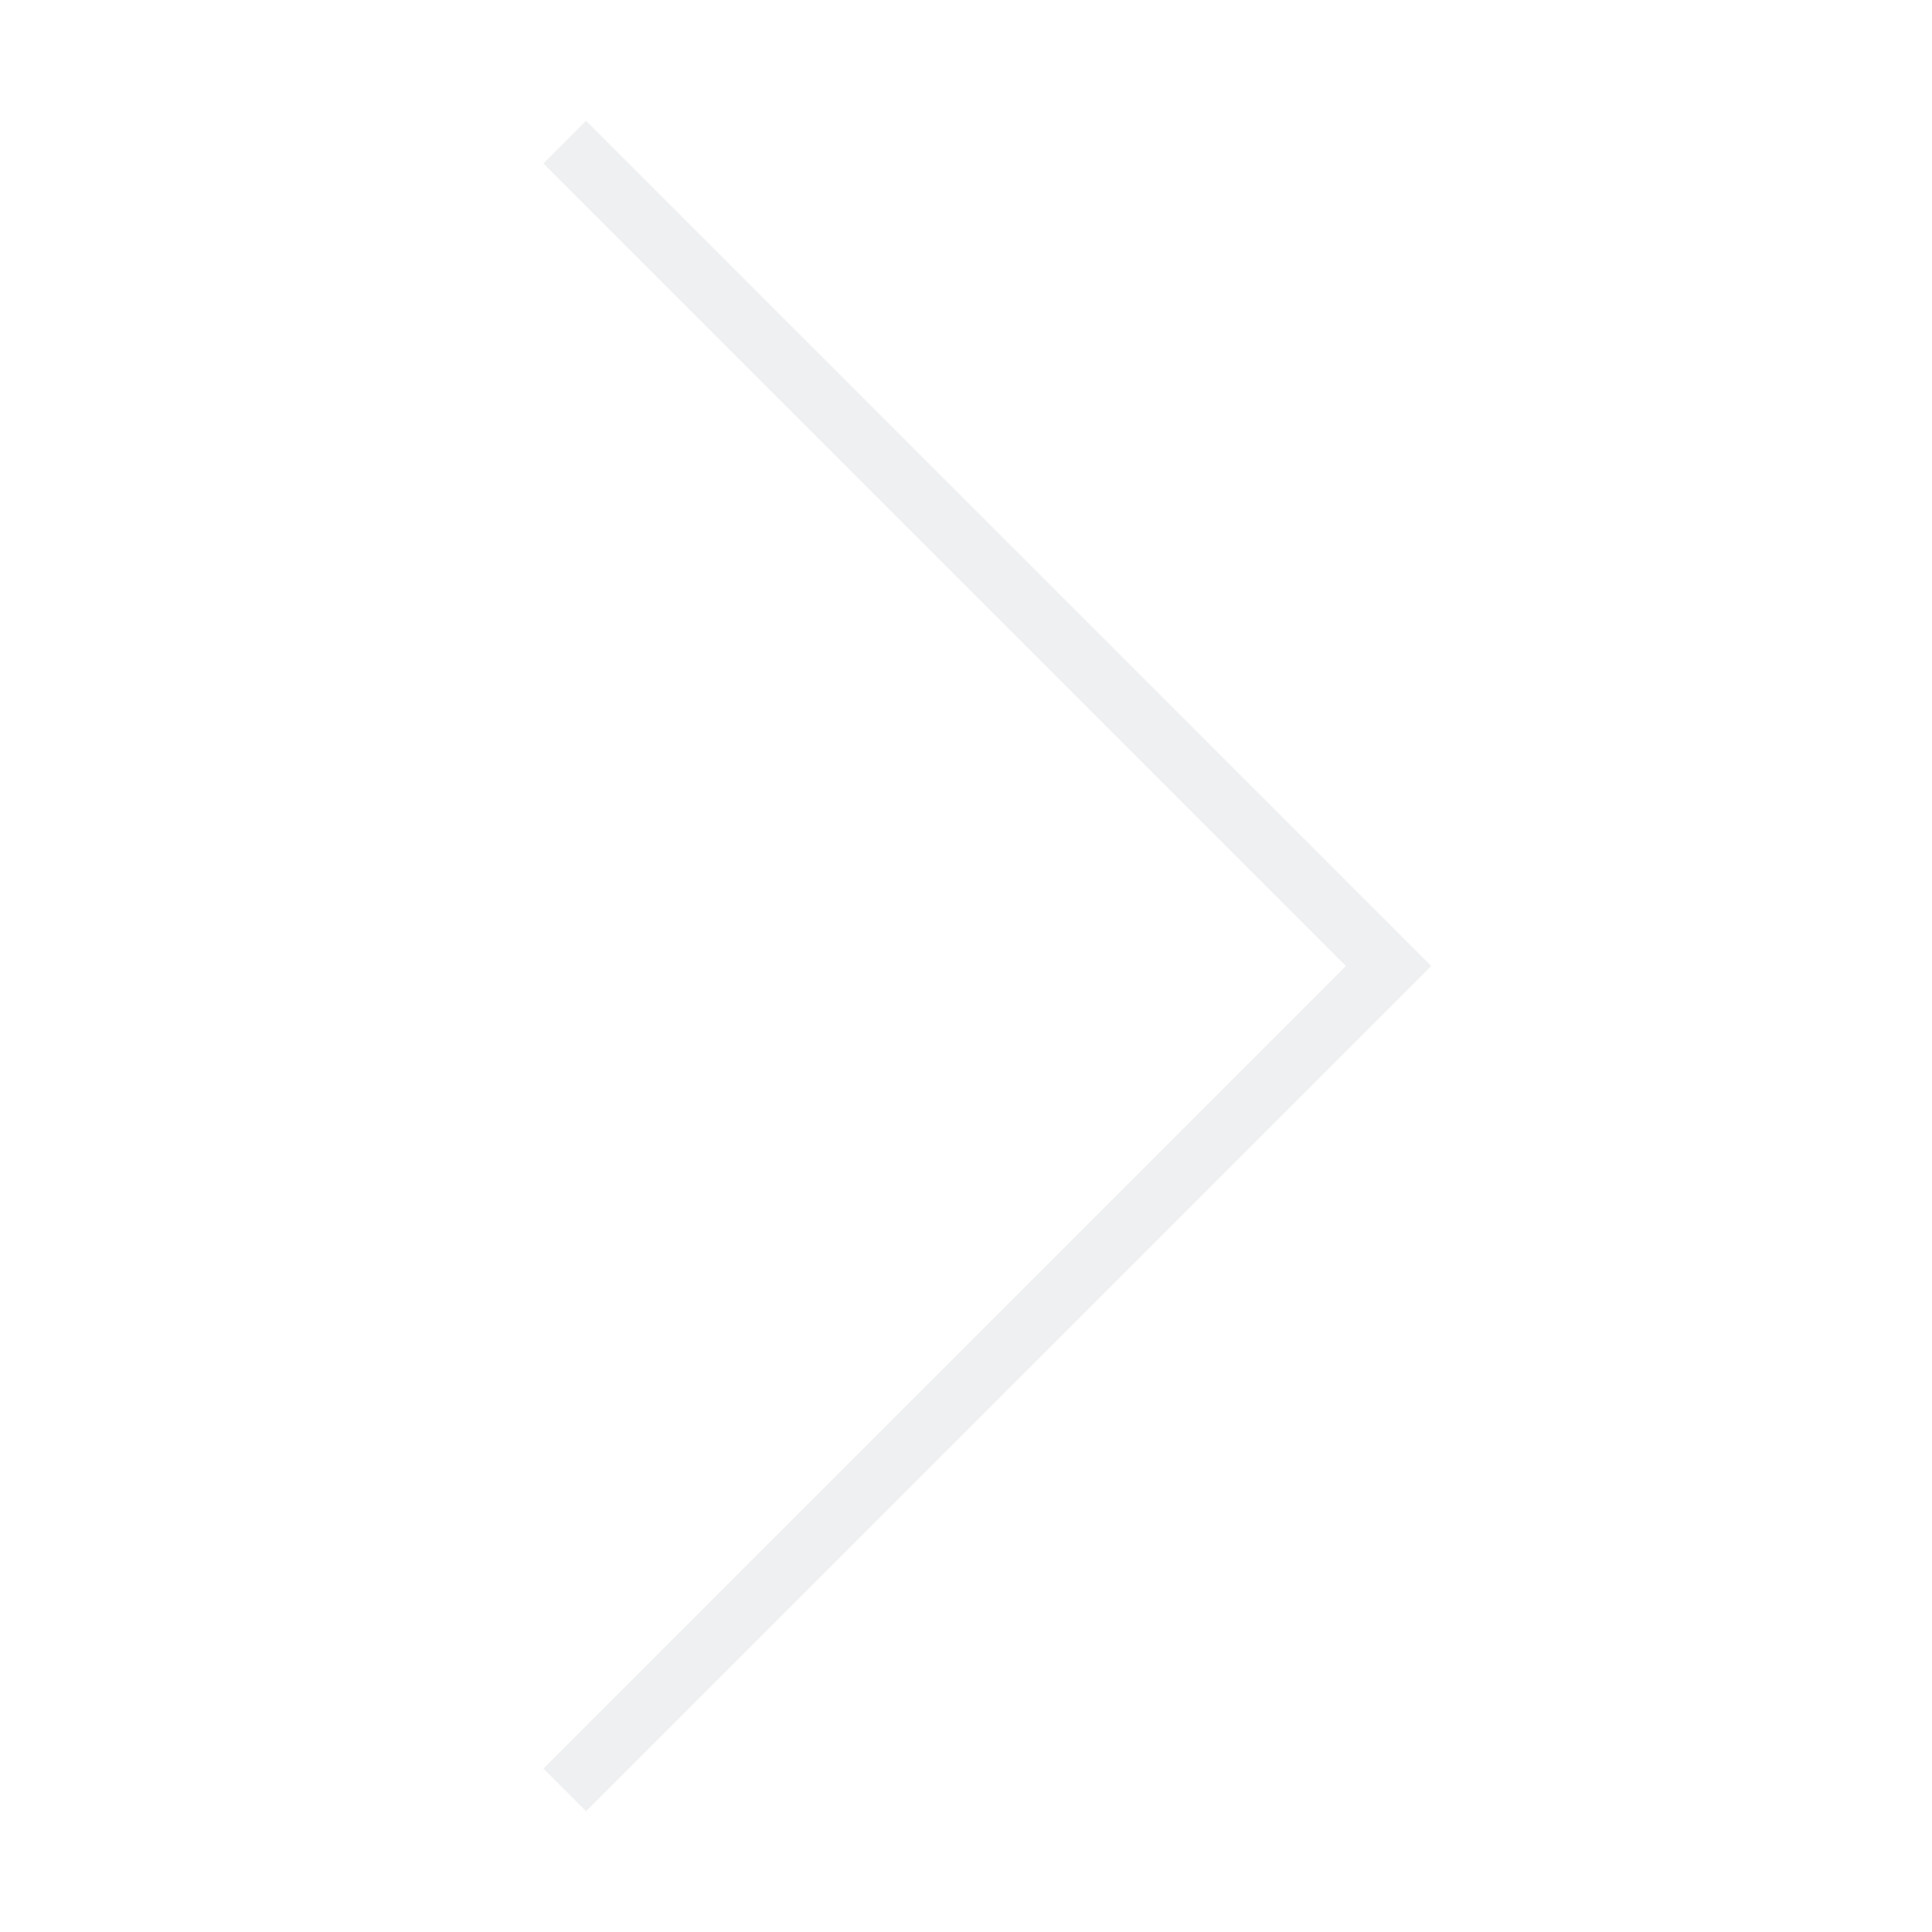
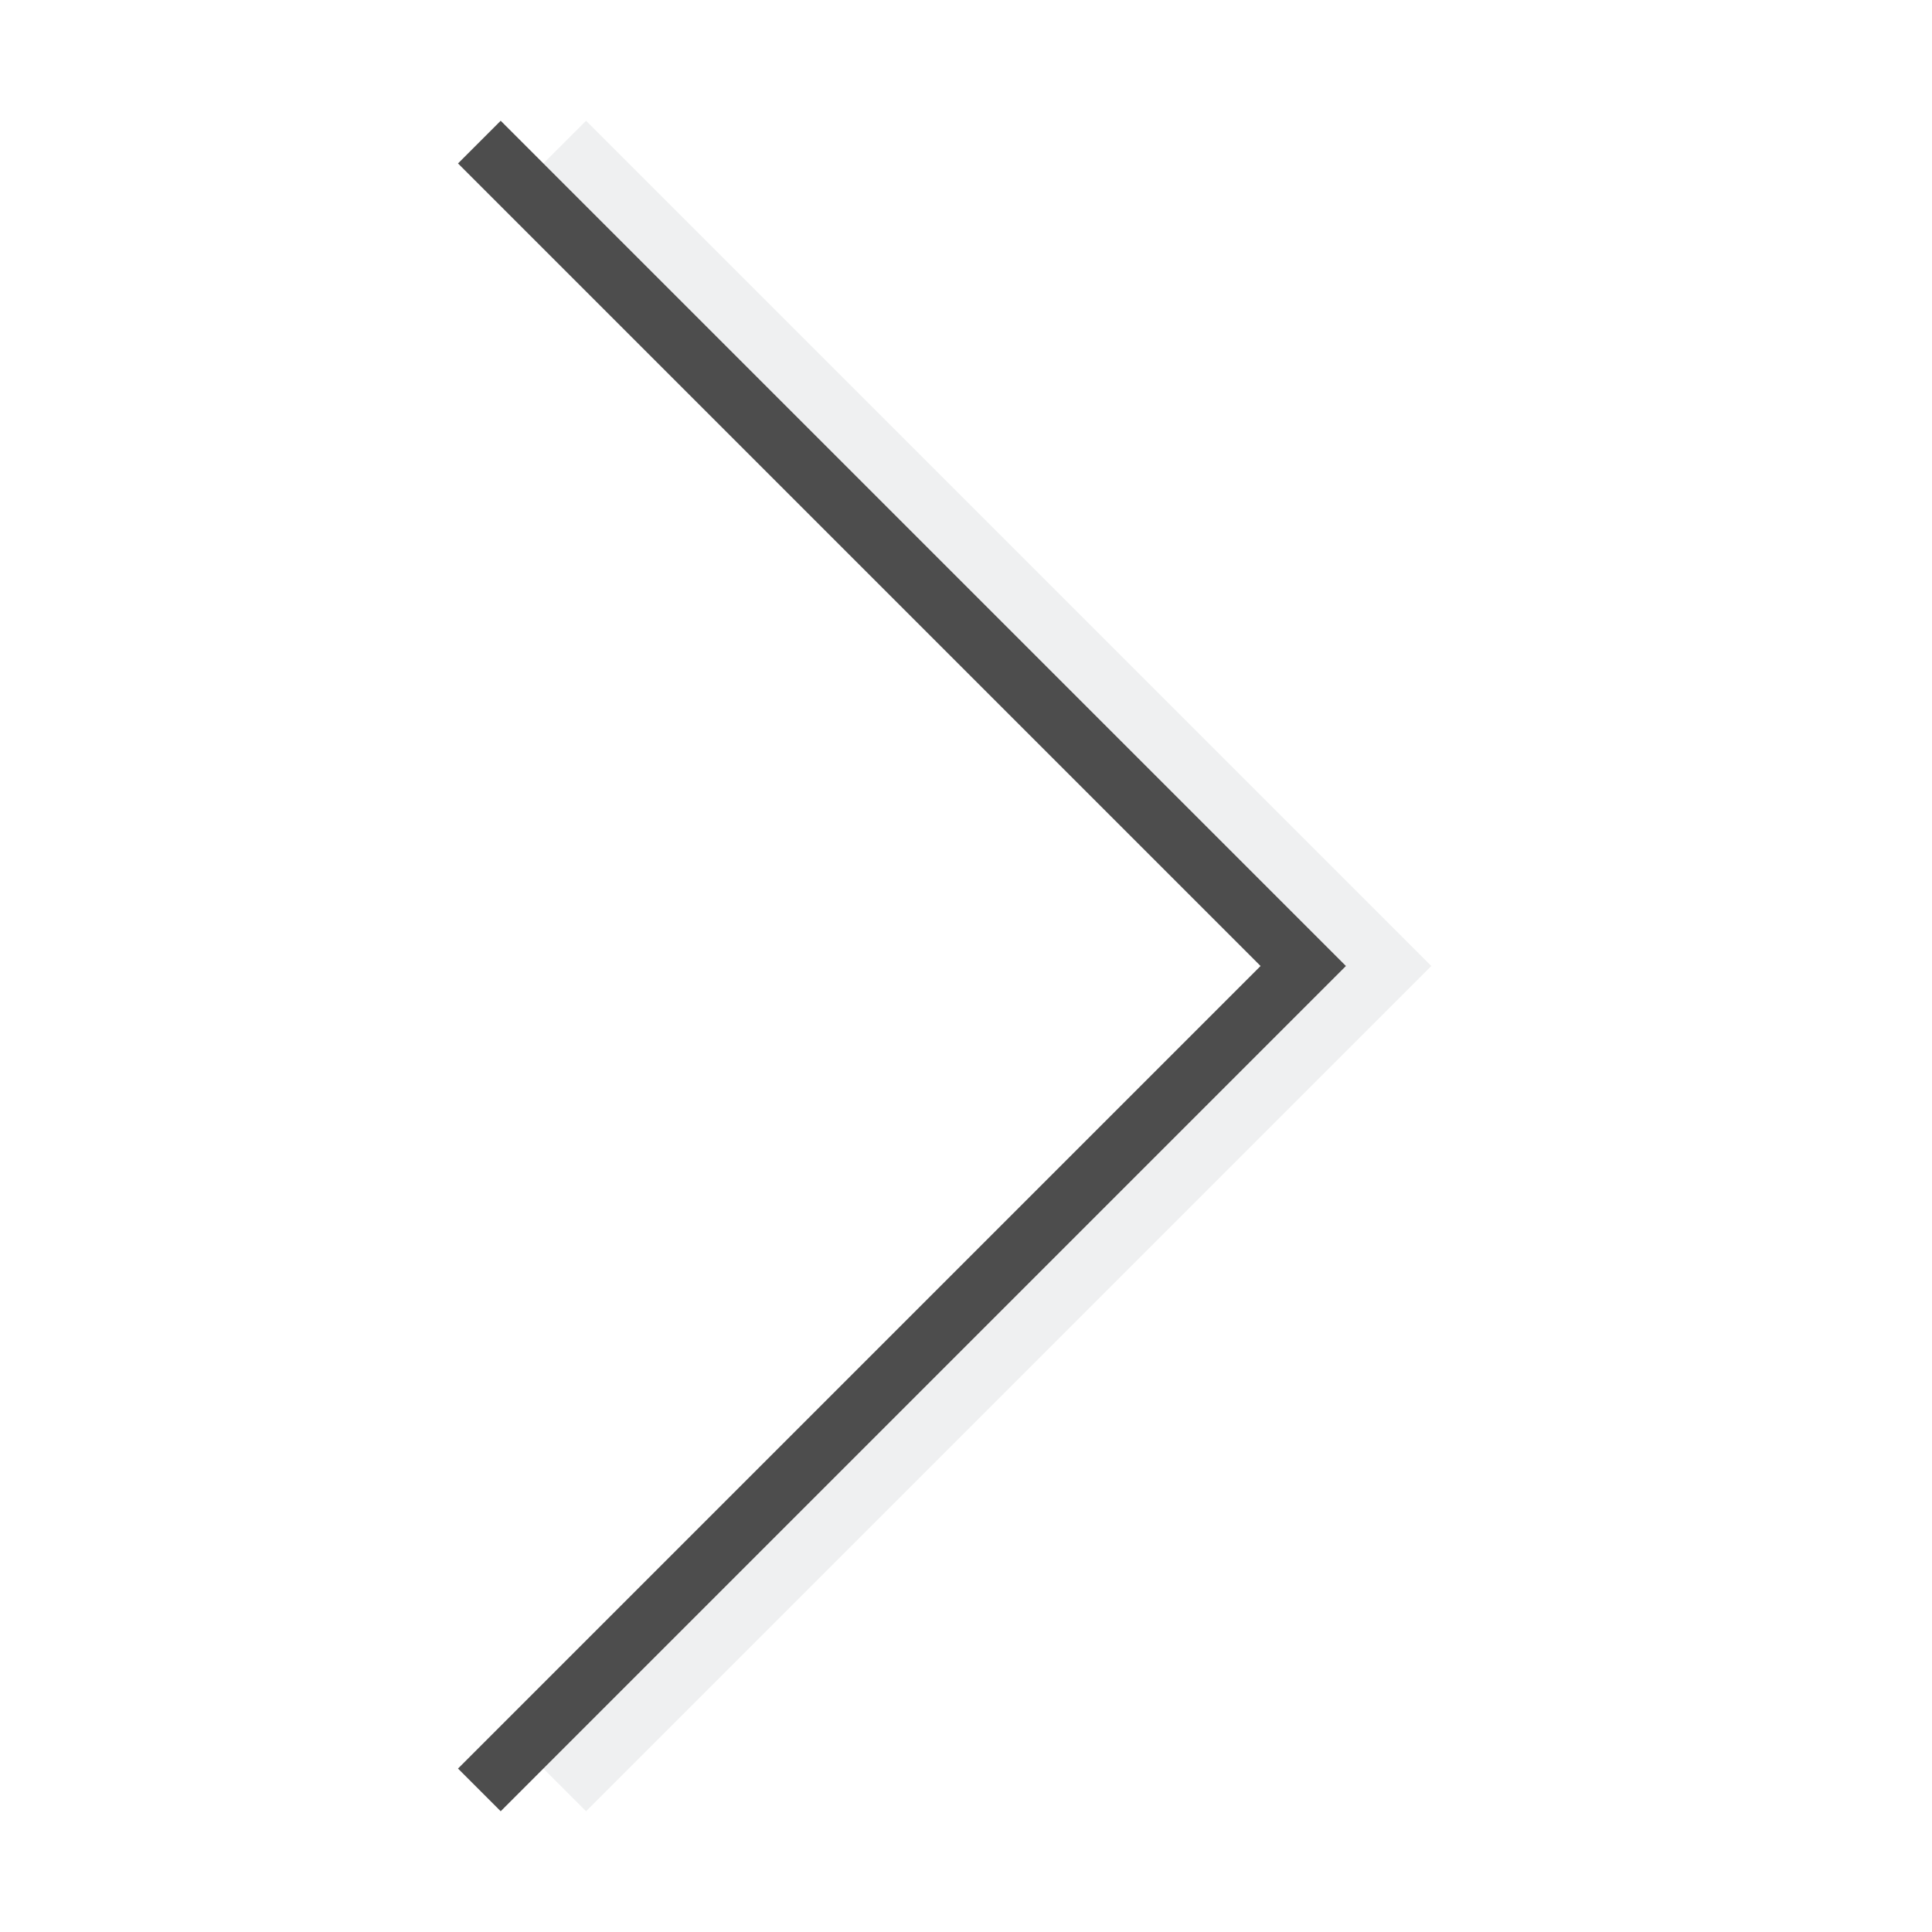
- <svg xmlns="http://www.w3.org/2000/svg" viewBox="0 0 32 32">
+ <svg xmlns="http://www.w3.org/2000/svg" viewBox="0 0 32 32" version="1.1" id="svg5">
+   <defs id="defs9" />
  <style type="text/css" id="current-color-scheme">
        .ColorScheme-Text {
            color:#eff0f1;
        }
    </style>
-   <path d="M23.707 16l-14-14L9 2.707 22.293 16 9 29.293l.707.707z" class="ColorScheme-Text" fill="currentColor" />
+   <path d="M23.707 16l-14-14L9 2.707 22.293 16 9 29.293l.707.707z" class="ColorScheme-Text" fill="currentColor" id="path3" />
+   <path d="M 22.293,16 8.293,2 7.586,2.707 20.879,16 7.586,29.293 8.293,30 Z" class="ColorScheme-Text" fill="currentColor" id="path3-3" style="color:#eff0f1;fill:#4d4d4d" />
</svg>
